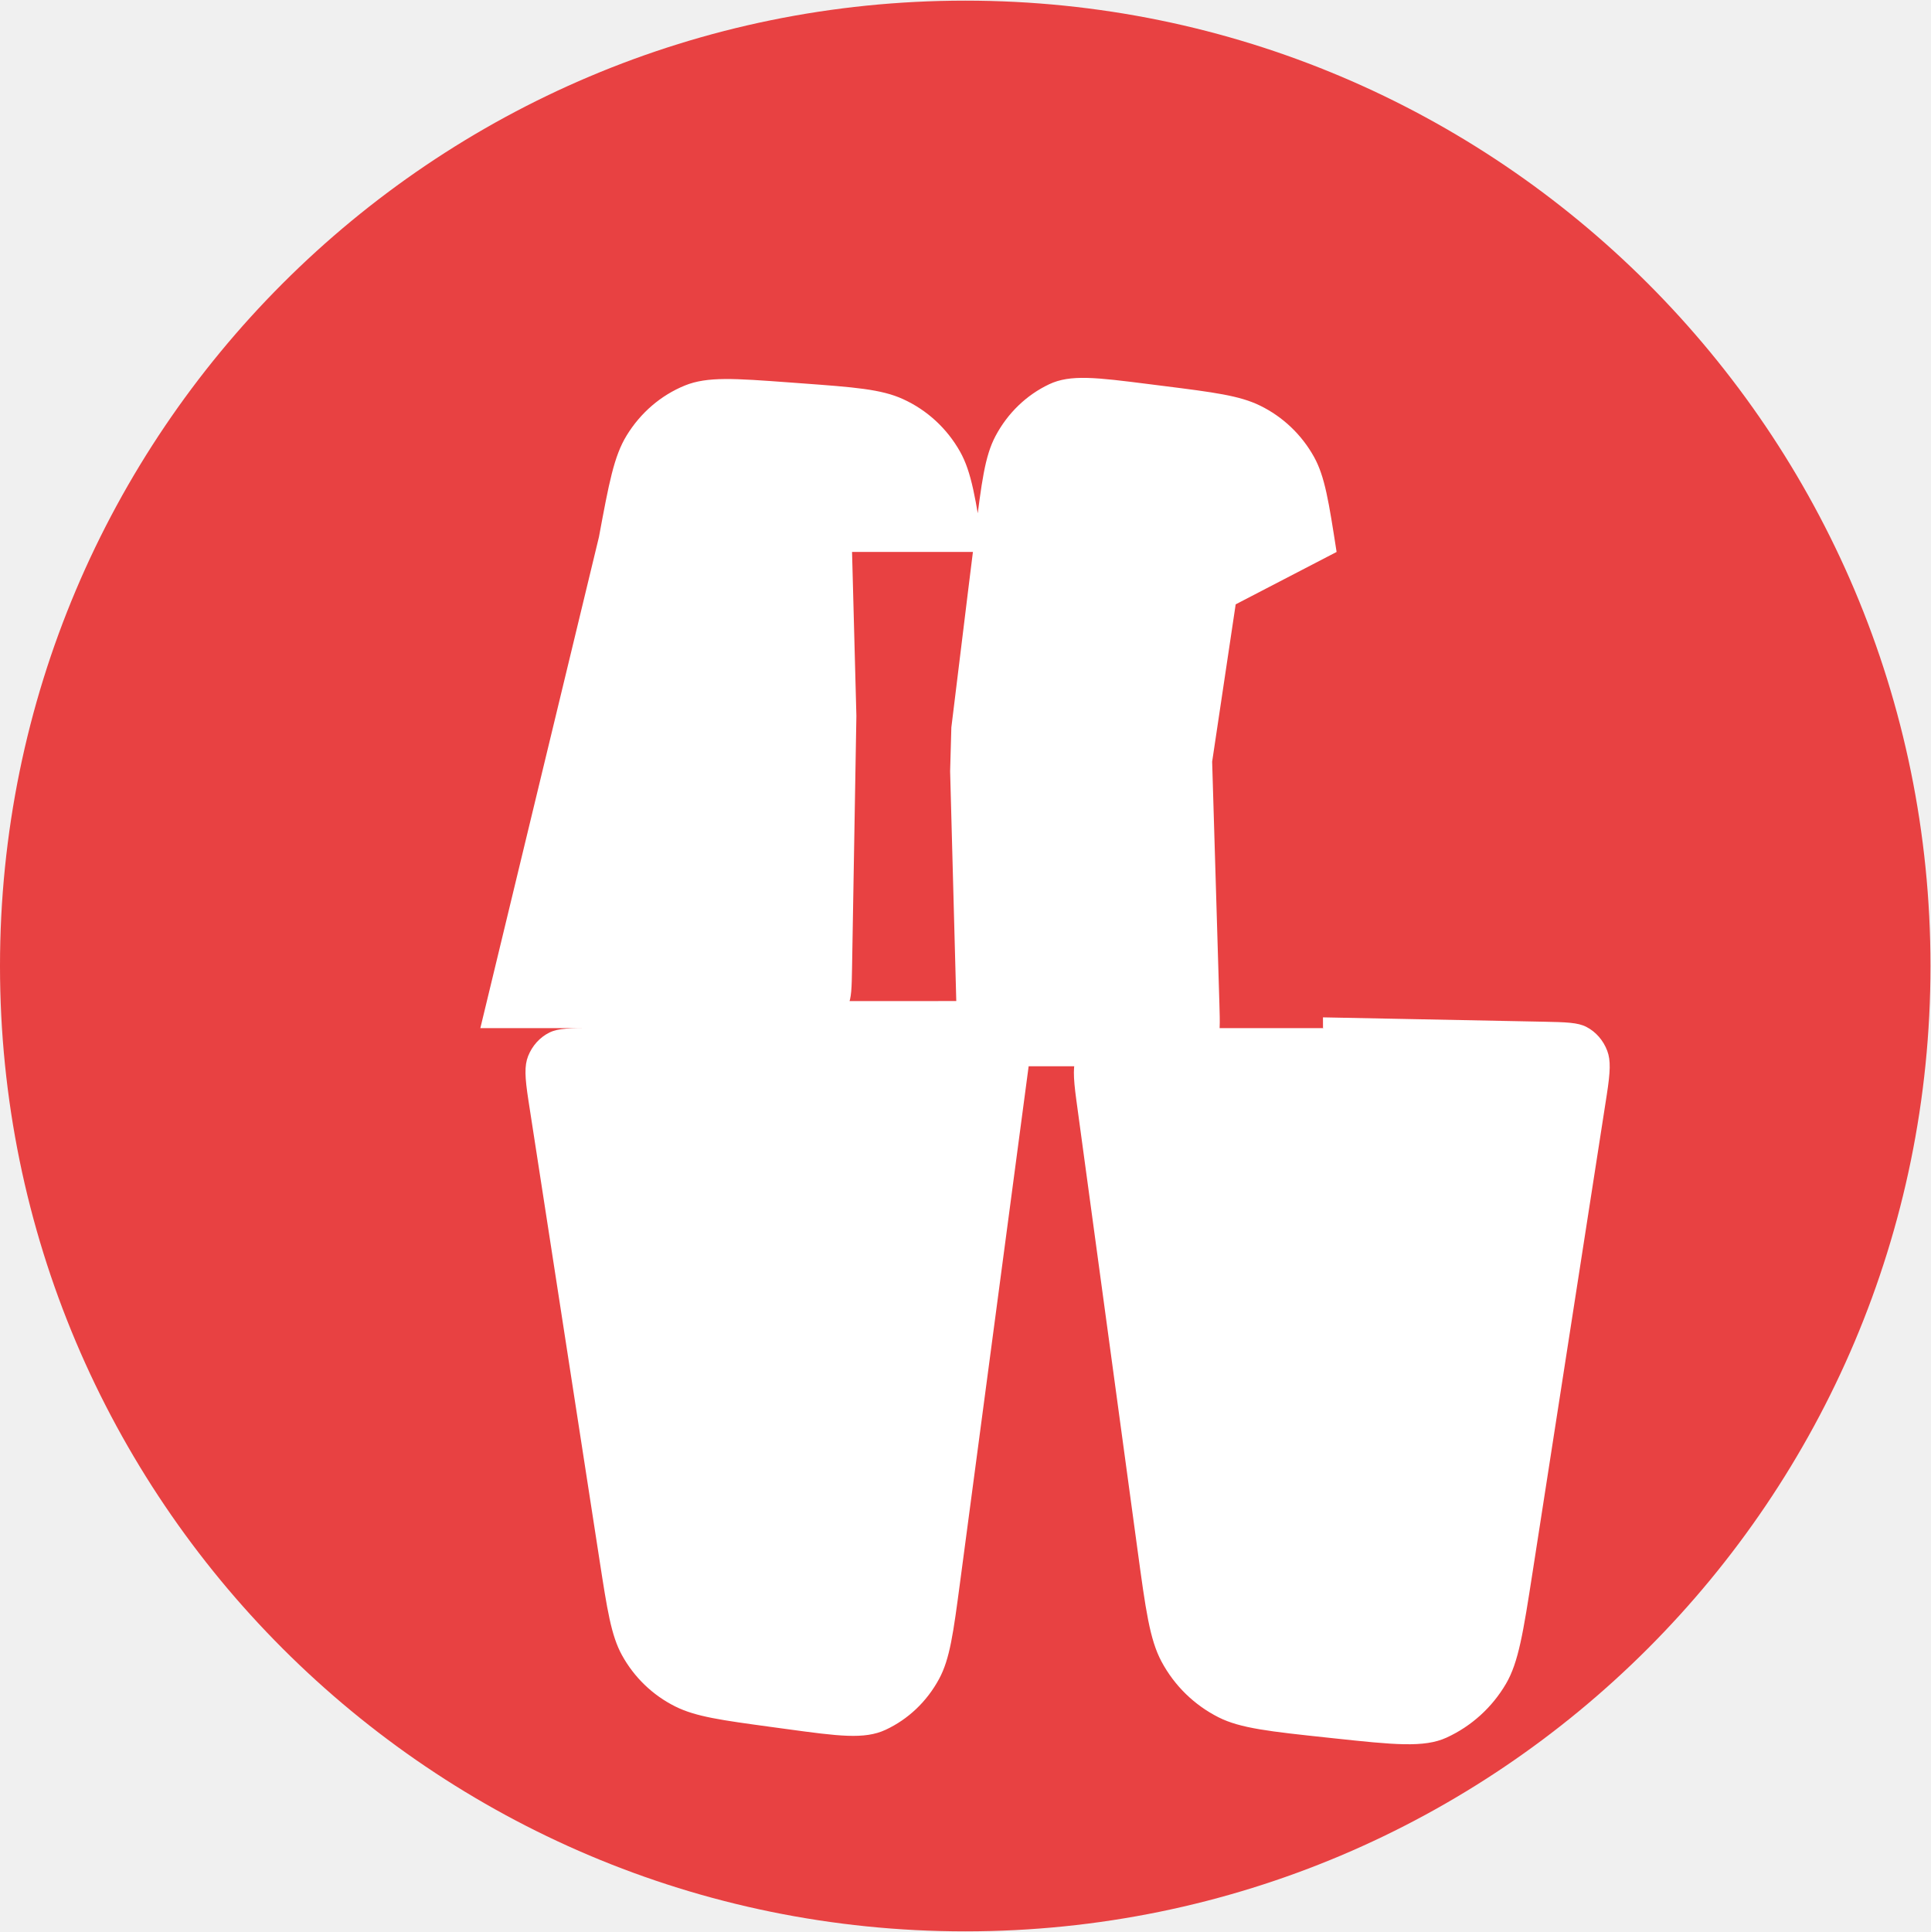
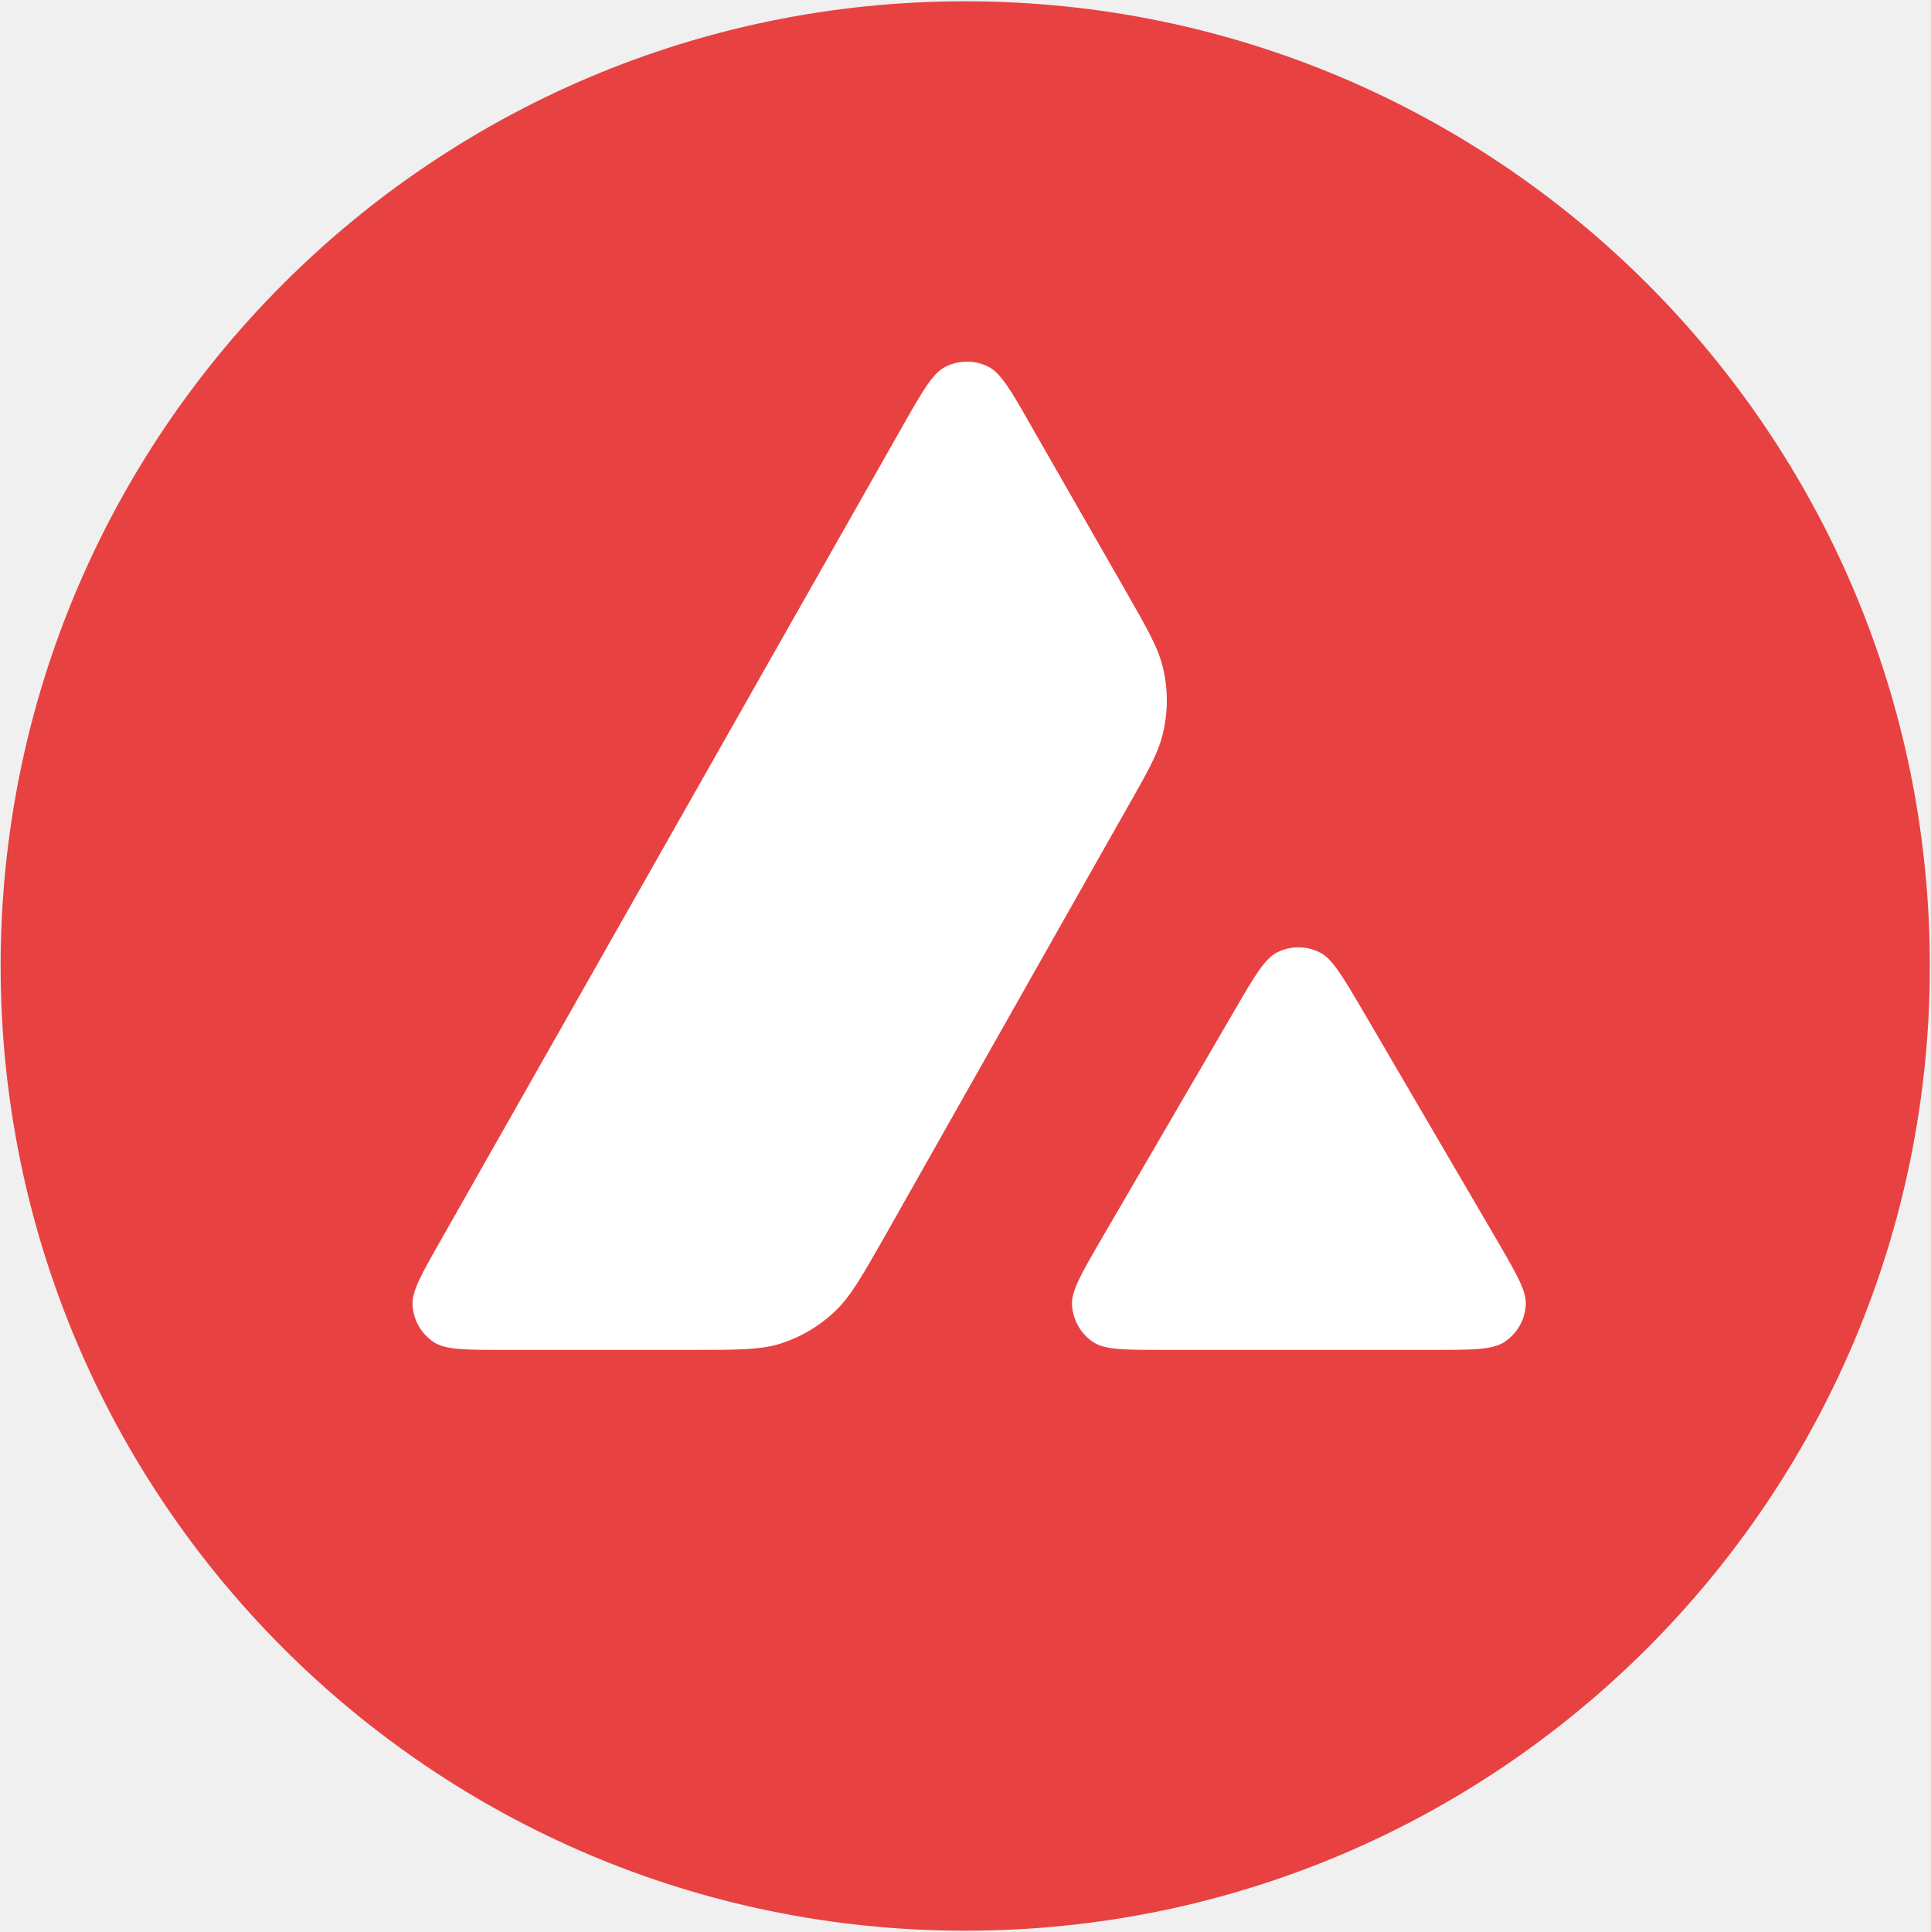
- <svg xmlns="http://www.w3.org/2000/svg" viewBox="0 0 1503 1504" fill="none">
-   <circle cx="751.5" cy="752" r="751.5" fill="#E84142" />
-   <path fill="white" d="M1030.45 800.35H889.39c-18.15 0-27.1 0-34.02 3.26-7.6 3.58-13.67 10.08-17.03 18.15-3.04 7.35-2.83 16.3-.4 34.23l47.72 350.77c6.3 46.32 9.44 69.48 18.62 86.67 10.11 18.93 25.65 33.95 44.39 43.42 17.01 8.6 39.93 11.05 85.82 15.94l3.82.41c46.89 5 70.33 7.5 87.86-.5 19.3-8.82 35.45-23.41 46.29-41.87 9.84-16.74 13.47-40.08 20.73-86.76l57.78-371.8c2.77-17.85 3.17-26.79.38-34.21-3.07-8.17-8.86-14.85-16.28-18.66-6.73-3.46-15.67-3.65-33.62-4.04l-1.18-.02-170.26-3.36 .02 8.17Zm-420.63 0H462.44c-18.43 0-27.64 0-34.64 3.44-7.51 3.69-13.44 10.27-16.66 18.43-2.91 7.4-2.53 16.32.23 34.15l55.3 357.53c6.1 39.49 9.15 59.23 17.5 74.47 9.52 17.38 24.05 31.36 41.67 40.11 15.96 7.92 35.64 10.6 75 15.96l11.6 1.58c40.35 5.49 60.52 8.24 76.99.6 17.66-8.2 32.21-22.04 41.73-39.68 8.38-15.51 11.03-35.47 16.34-75.38l53.82-404.94c1.86-14 2.8-21 1.15-26.78-1.82-6.36-5.67-11.87-10.9-15.53-4.75-3.32-11.72-4.37-25.65-4.87-3.4-.12-7.08-.16-11.12-.16l-144.48 .07Zm156.26-370.67c-6.45-41.5-9.68-62.25-18.63-78.12-10.22-18.13-25.74-32.4-44.47-40.9-16.95-7.7-37.69-9.22-79.17-12.27l-9.5-.7c-42.45-3.12-63.68-4.68-81.1 2.42-18.7 7.62-34.56 21.25-45.39 39-9.83 16.07-13.72 37-21.5 78.88L373.98 800.35h241.62c15.58 0 23.37 0 29.44-2.7 6.69-2.98 12.06-8.22 15.13-14.78 2.79-5.95 2.93-13.73 3.2-29.3l3.38-196.28-3.38-127.61h-17.29Zm274.54 0c-6.09-39.2-9.14-58.8-17.57-73.98-9.63-17.34-24.28-31.26-41.98-39.92-16.04-7.84-35.8-10.34-75.31-15.33l-11.62-1.47c-40.52-5.12-60.77-7.68-77.32.16-17.75 8.41-32.33 22.5-41.78 40.35-8.3 15.67-10.8 35.83-15.82 76.14l-5.26 42.32-13.28 108.36-.95 34.07 6.15 229.68h155.77c16.08 0 24.12 0 30.36-2.93 6.88-3.23 12.35-8.83 15.35-15.75 2.72-6.28 2.48-14.32 2-30.39l-5.63-188.05 18.32-122.48 78.57-40.78Z" />
+ <svg xmlns="http://www.w3.org/2000/svg" width="1503" height="1504" viewBox="0 0 1503 1504" fill="none">
+   <rect x="287" y="258" width="928" height="844" fill="white" />
+   <path fill-rule="evenodd" clip-rule="evenodd" d="M1502.5 752C1502.5 1166.77 1166.27 1503 751.5 1503C336.734 1503 0.5 1166.77 0.5 752C0.5 337.234 336.734 1 751.5 1C1166.27 1 1502.5 337.234 1502.5 752ZM538.688 1050.86H392.94C362.314 1050.86 347.186 1050.86 337.962 1044.96C327.999 1038.5 321.911 1027.8 321.173 1015.99C320.619 1005.11 328.184 991.822 343.312 965.255L703.182 330.935C718.495 303.999 726.243 290.531 736.021 285.55C746.537 280.2 759.083 280.2 769.599 285.55C779.377 290.531 787.126 303.999 802.438 330.935L876.42 460.079L876.797 460.738C893.336 489.635 901.723 504.289 905.385 519.669C909.443 536.458 909.443 554.169 905.385 570.958C901.695 586.455 893.393 601.215 876.604 630.549L687.573 964.702L687.084 965.558C670.436 994.693 661.999 1009.46 650.306 1020.6C637.576 1032.78 622.263 1041.63 605.474 1046.62C590.161 1050.86 573.004 1050.86 538.688 1050.86ZM906.75 1050.86H1115.59C1146.4 1050.86 1161.9 1050.86 1171.13 1044.78C1181.09 1038.32 1187.36 1027.43 1187.92 1015.63C1188.45 1005.1 1181.05 992.33 1166.55 967.307C1166.05 966.455 1165.55 965.588 1165.04 964.706L1060.43 785.75L1059.24 783.735C1044.54 758.877 1037.12 746.324 1027.59 741.472C1017.08 736.121 1004.71 736.121 994.199 741.472C984.605 746.453 976.857 759.552 961.544 785.934L857.306 964.891L856.949 965.507C841.69 991.847 834.064 1005.01 834.614 1015.81C835.352 1027.62 841.44 1038.5 851.402 1044.96C860.443 1050.86 875.94 1050.86 906.75 1050.86Z" fill="#E84142" />
</svg>
